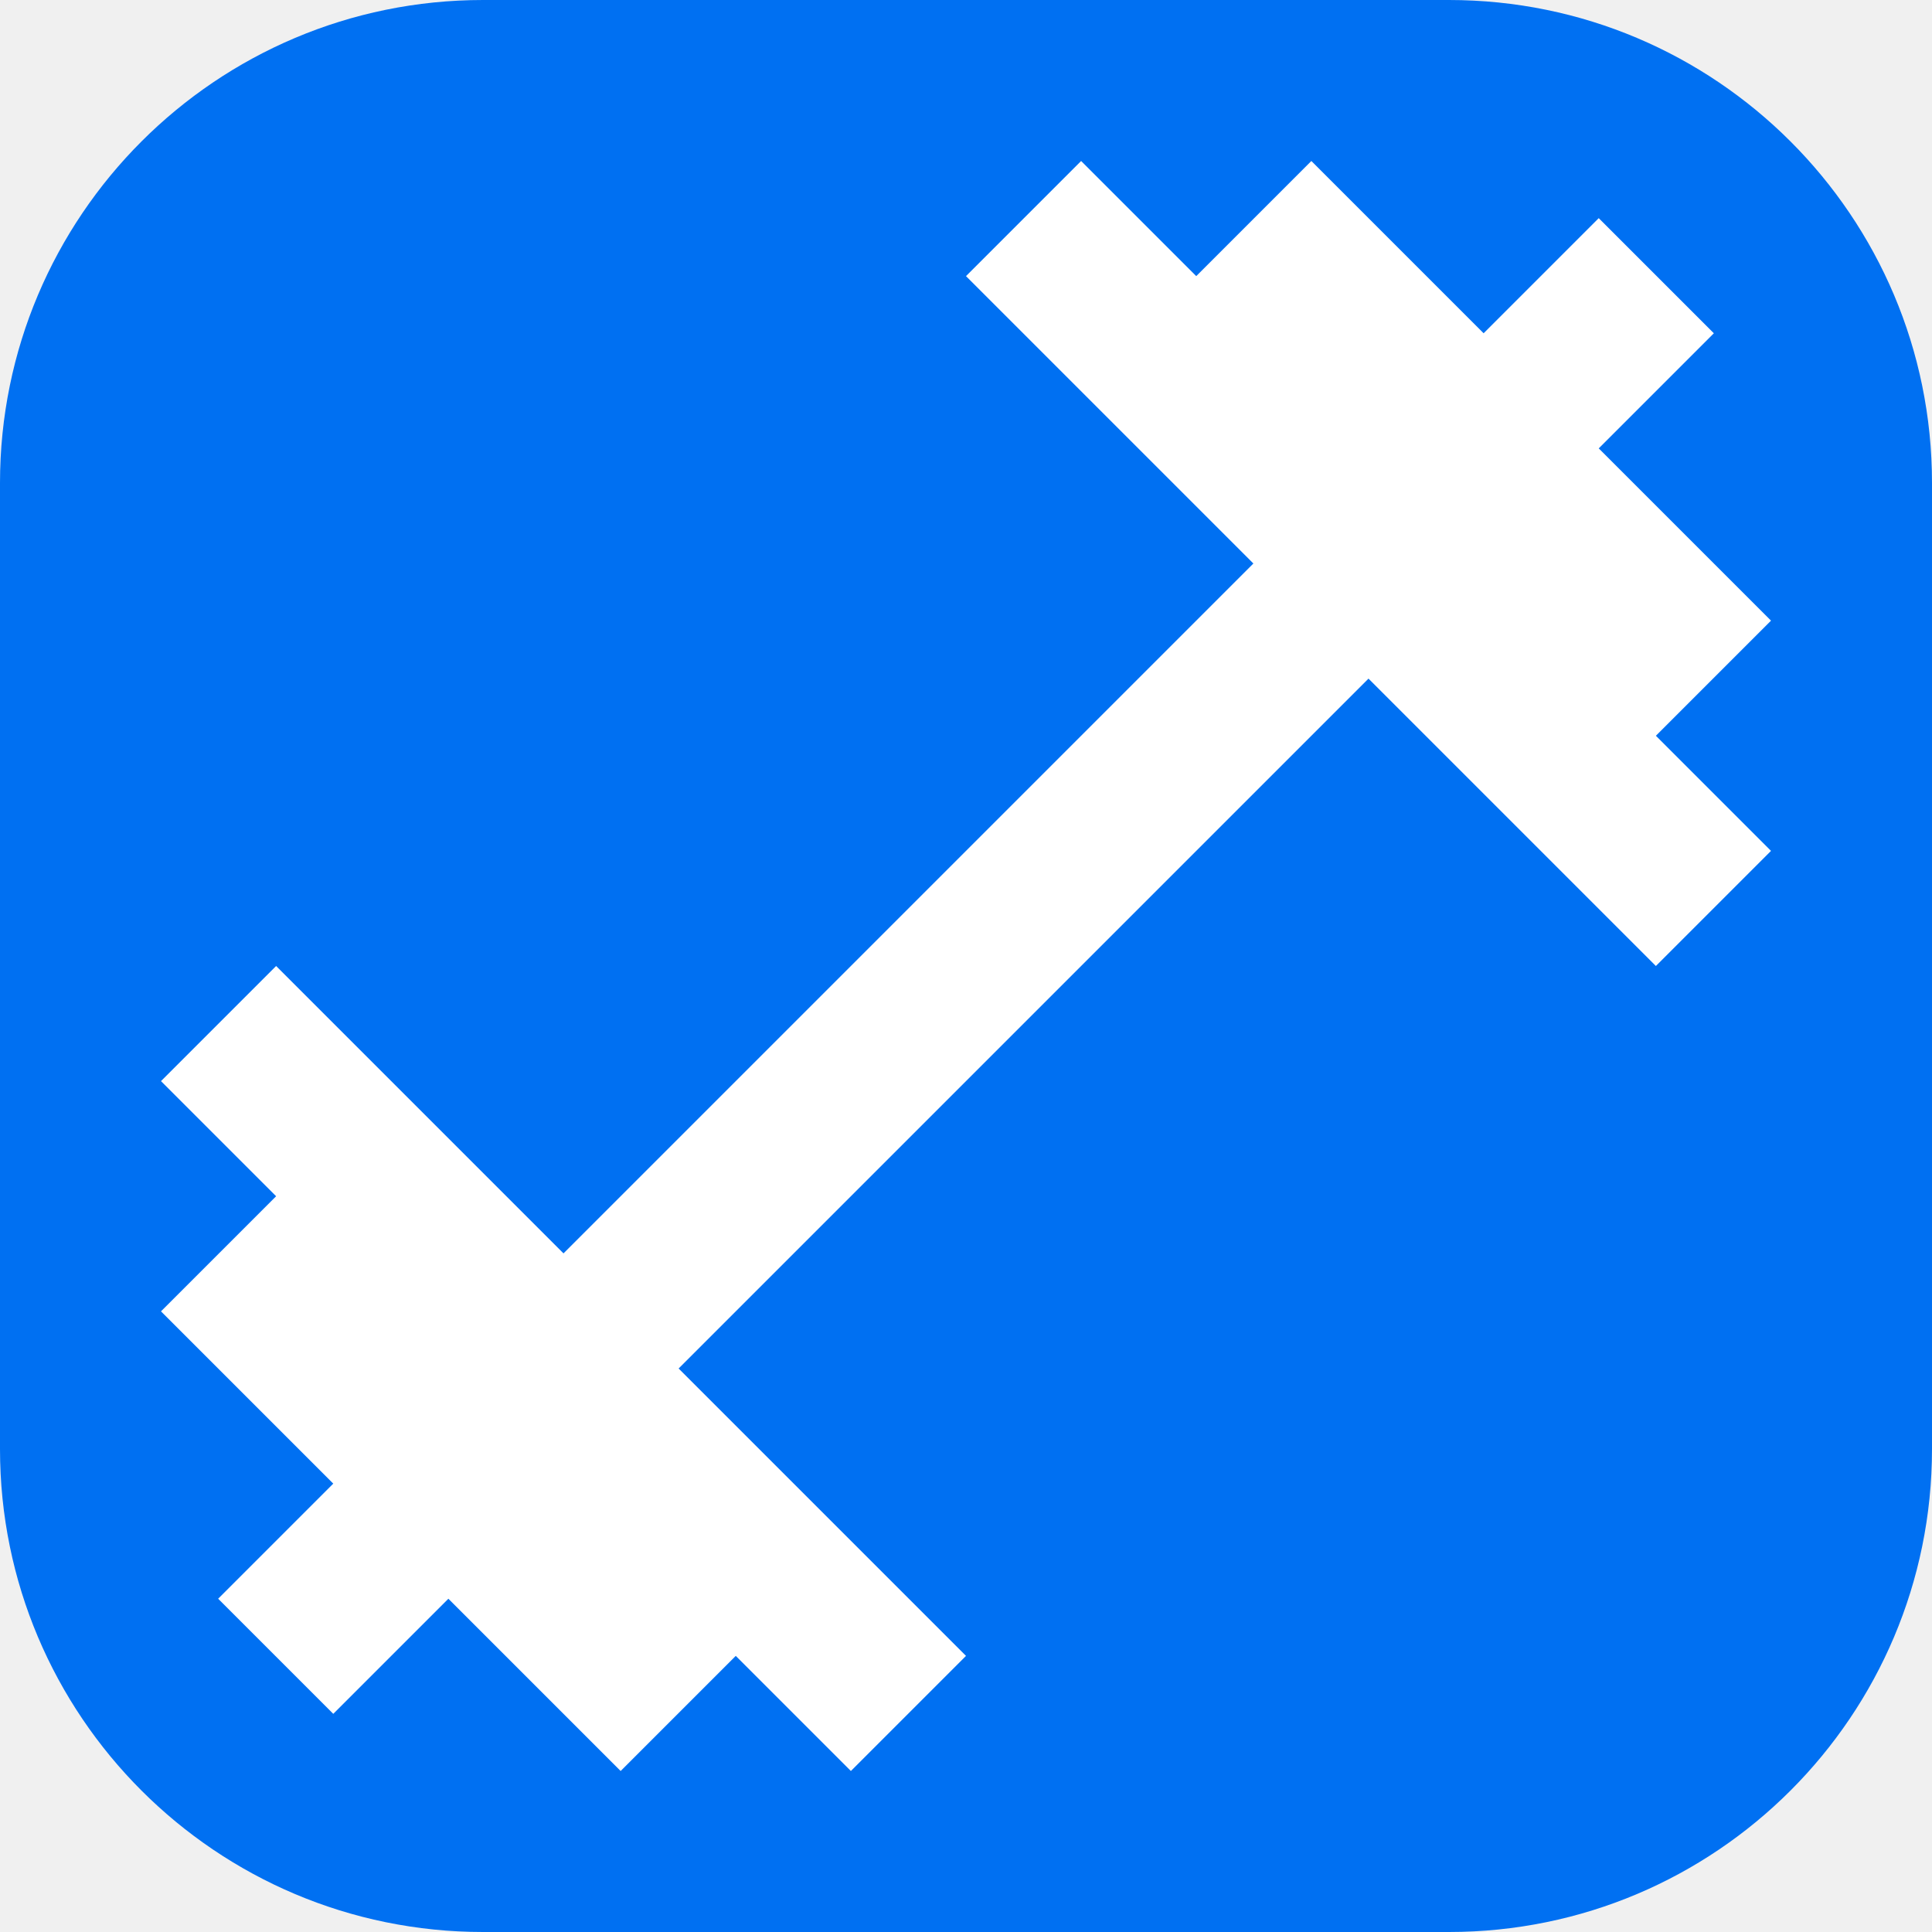
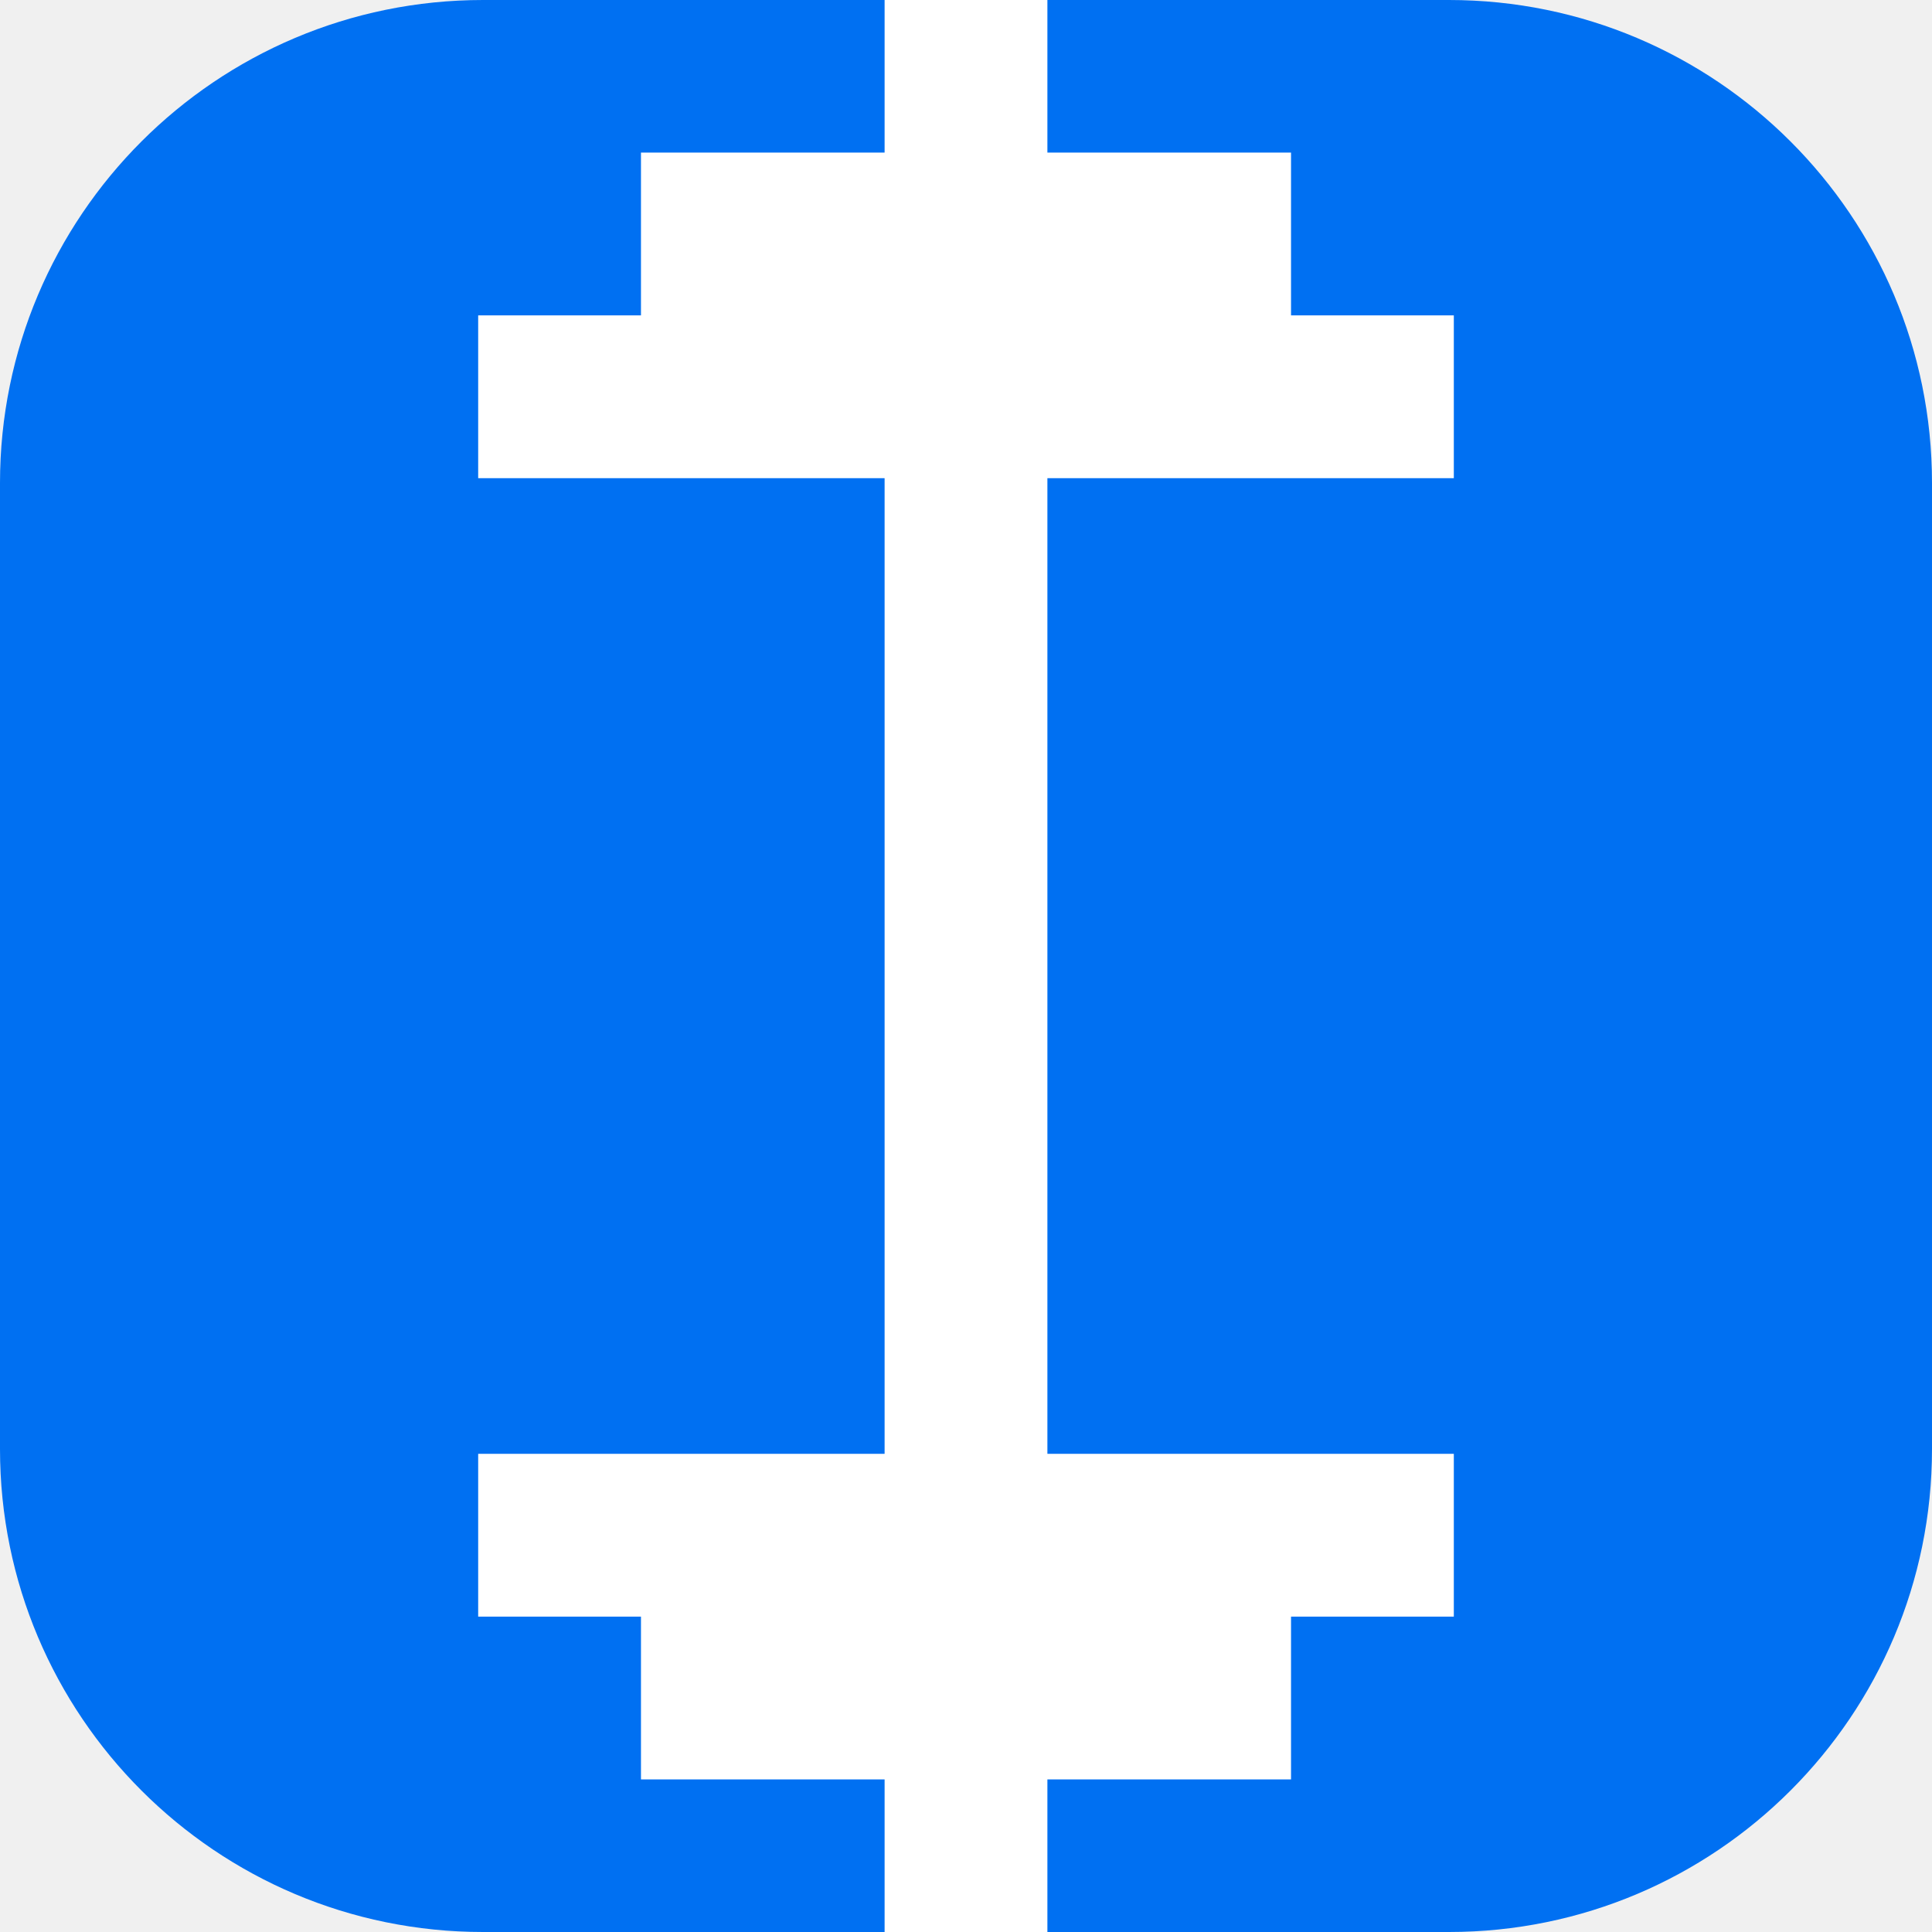
<svg xmlns="http://www.w3.org/2000/svg" viewBox="0 0 24 24" width="32" height="32">
  <rect width="24" height="24" rx="6" fill="#0070f2" />
-   <path fill="#ffffff" transform="rotate(90 12 12)" d="M20.57 14.86L22 13.43 20.57 12 17 15.57 8.43 7 12 3.43 10.57 2 9.14 3.43 7.71 2 5.57 4.14 4.14 2.71 2.71 4.14l1.43 1.43L2 7.71l1.43 1.43L2 10.57 3.43 12 7 8.43 15.57 17 12 20.57 13.43 22l1.43-1.43L16.29 22l2.14-2.14 1.43 1.43 1.43-1.43-1.43-1.43L22 16.29l-1.43-1.43z" />
+   <path fill="#ffffff" transform="rotate(45 12 12)" d="M20.57 14.86L22 13.43 20.57 12 17 15.57 8.43 7 12 3.43 10.57 2 9.14 3.43 7.71 2 5.57 4.14 4.14 2.71 2.71 4.14l1.43 1.43L2 7.71l1.43 1.43L2 10.57 3.43 12 7 8.43 15.57 17 12 20.57 13.43 22l1.43-1.43L16.29 22l2.14-2.14 1.43 1.43 1.43-1.43-1.43-1.43L22 16.29l-1.43-1.43z" />
</svg>
